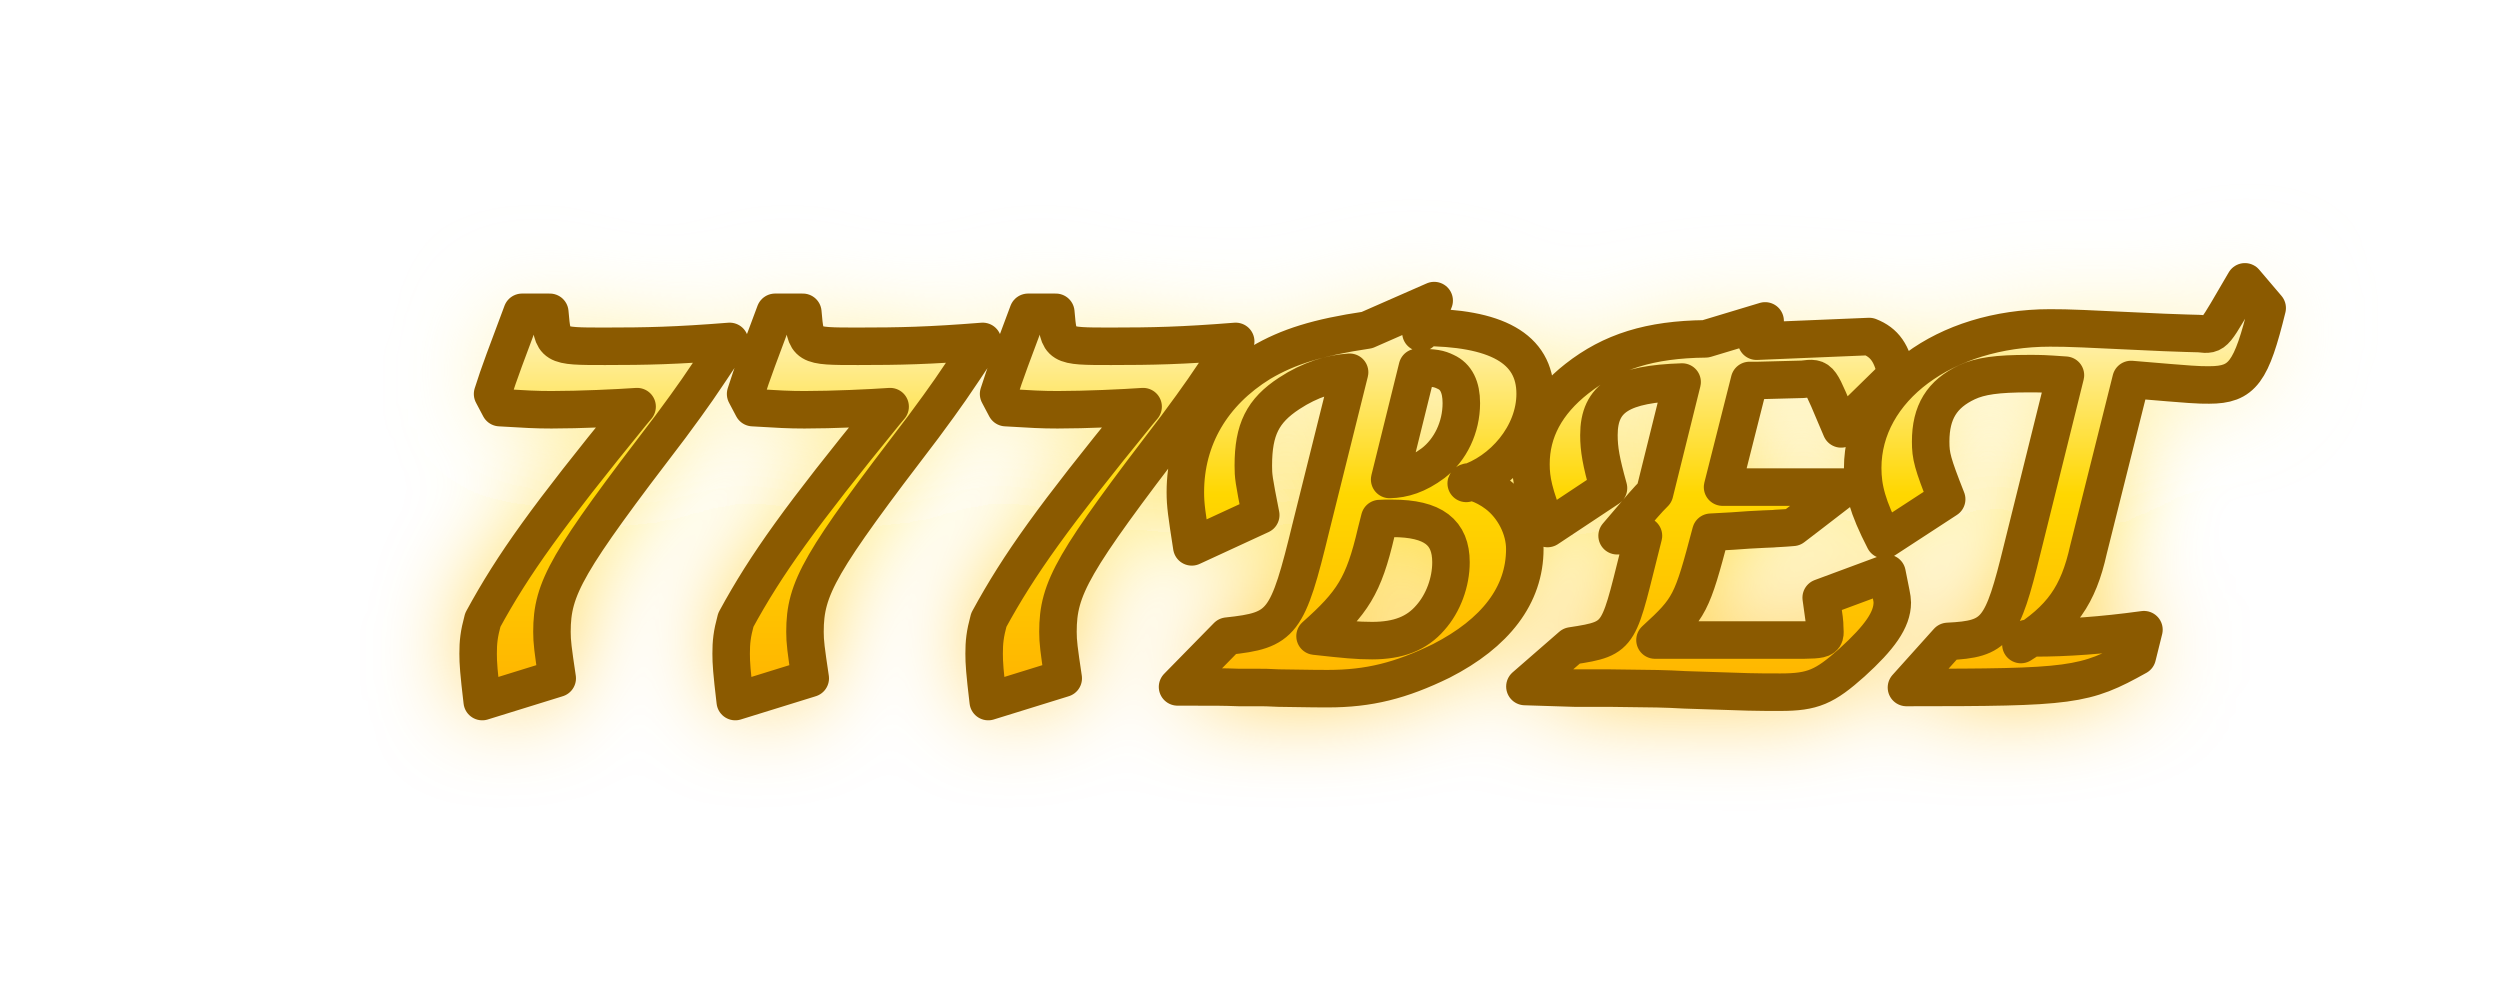
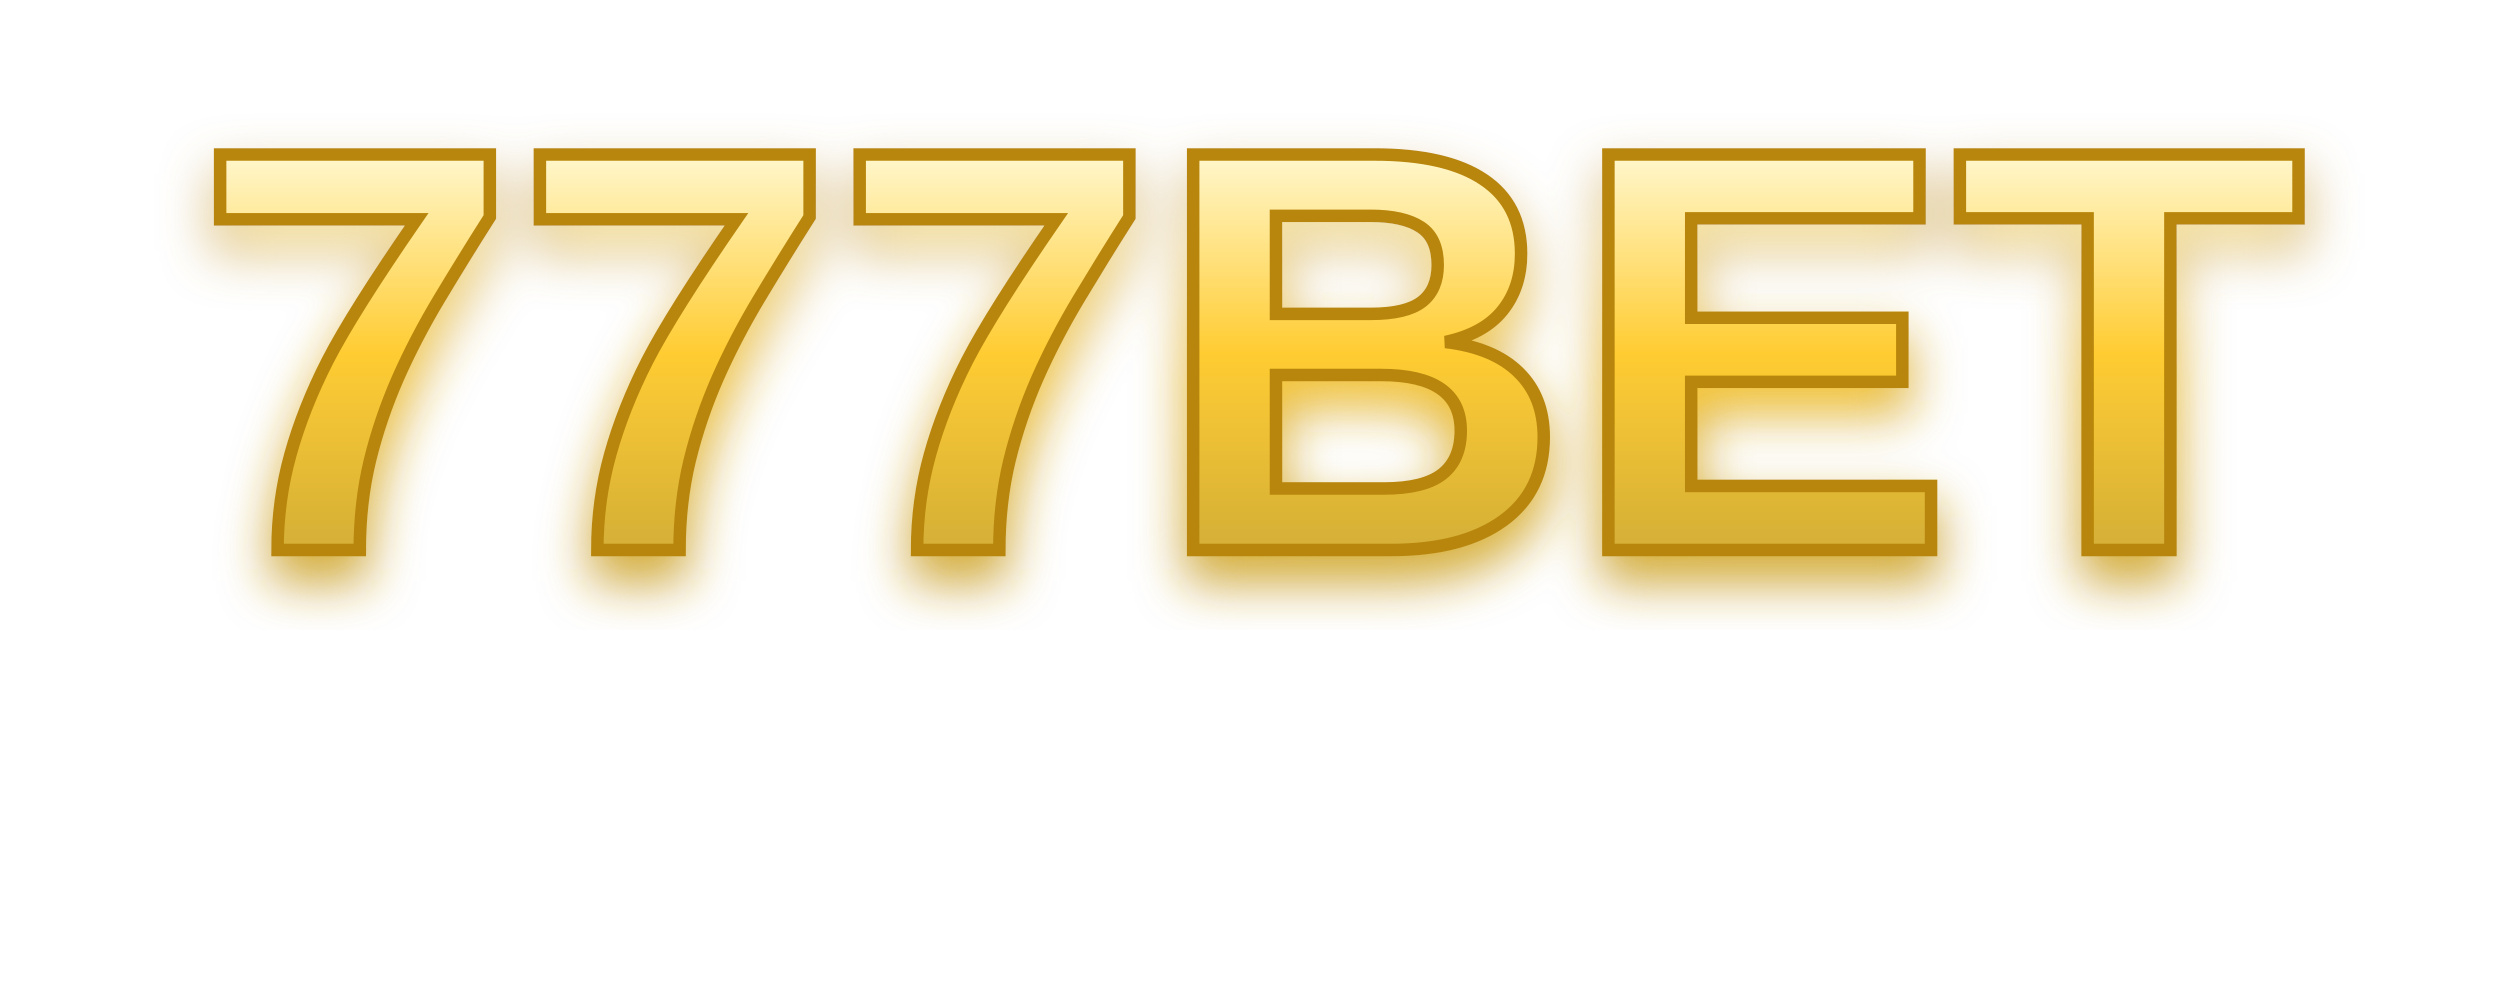
<svg xmlns="http://www.w3.org/2000/svg" width="200" height="80" viewBox="0 0 200 80">
  <defs>
-     <linearGradient id="goldGradient" x1="0%" y1="0%" x2="0%" y2="100%">
-       <stop offset="0%" stop-color="#fff8e1" />
-       <stop offset="50%" stop-color="#ffd700" />
-       <stop offset="100%" stop-color="#ffb300" />
+     <linearGradient id="gold" x1="0" y1="0" x2="0" y2="1">
+       <stop offset="0%" stop-color="#fff7cc" />
+       <stop offset="50%" stop-color="#ffcc33" />
+       <stop offset="100%" stop-color="#d4af37" />
    </linearGradient>
-     <filter id="goldGlow" x="-50%" y="-50%" width="200%" height="200%">
-       <feGaussianBlur stdDeviation="4" result="blur" />
+     <filter id="shadow" x="-20%" y="-20%" width="140%" height="140%">
+       <feOffset dx="0" dy="2" />
+       <feGaussianBlur stdDeviation="2" result="blur" />
      <feMerge>
        <feMergeNode in="blur" />
        <feMergeNode in="SourceGraphic" />
      </feMerge>
    </filter>
  </defs>
-   <text x="100" y="55" text-anchor="middle" font-size="46" font-family="'Comic Sans MS', 'Comic Sans', cursive" font-weight="bold" fill="url(#goldGradient)" filter="url(#goldGlow)">777BET</text>
-   <text x="100" y="55" text-anchor="middle" font-size="46" font-family="'Comic Sans MS', 'Comic Sans', cursive" font-weight="bold" fill="url(#goldGradient)" stroke="#8b5a00" stroke-width="3" stroke-linejoin="round">777BET</text>
+   <text x="50%" y="55%" text-anchor="middle" font-family="'Arial', 'Helvetica', sans-serif" font-size="46" font-weight="700" fill="url(#gold)" stroke="#b8860b" stroke-width="1" filter="url(#shadow)">
+     777BET
+   </text>
</svg>
